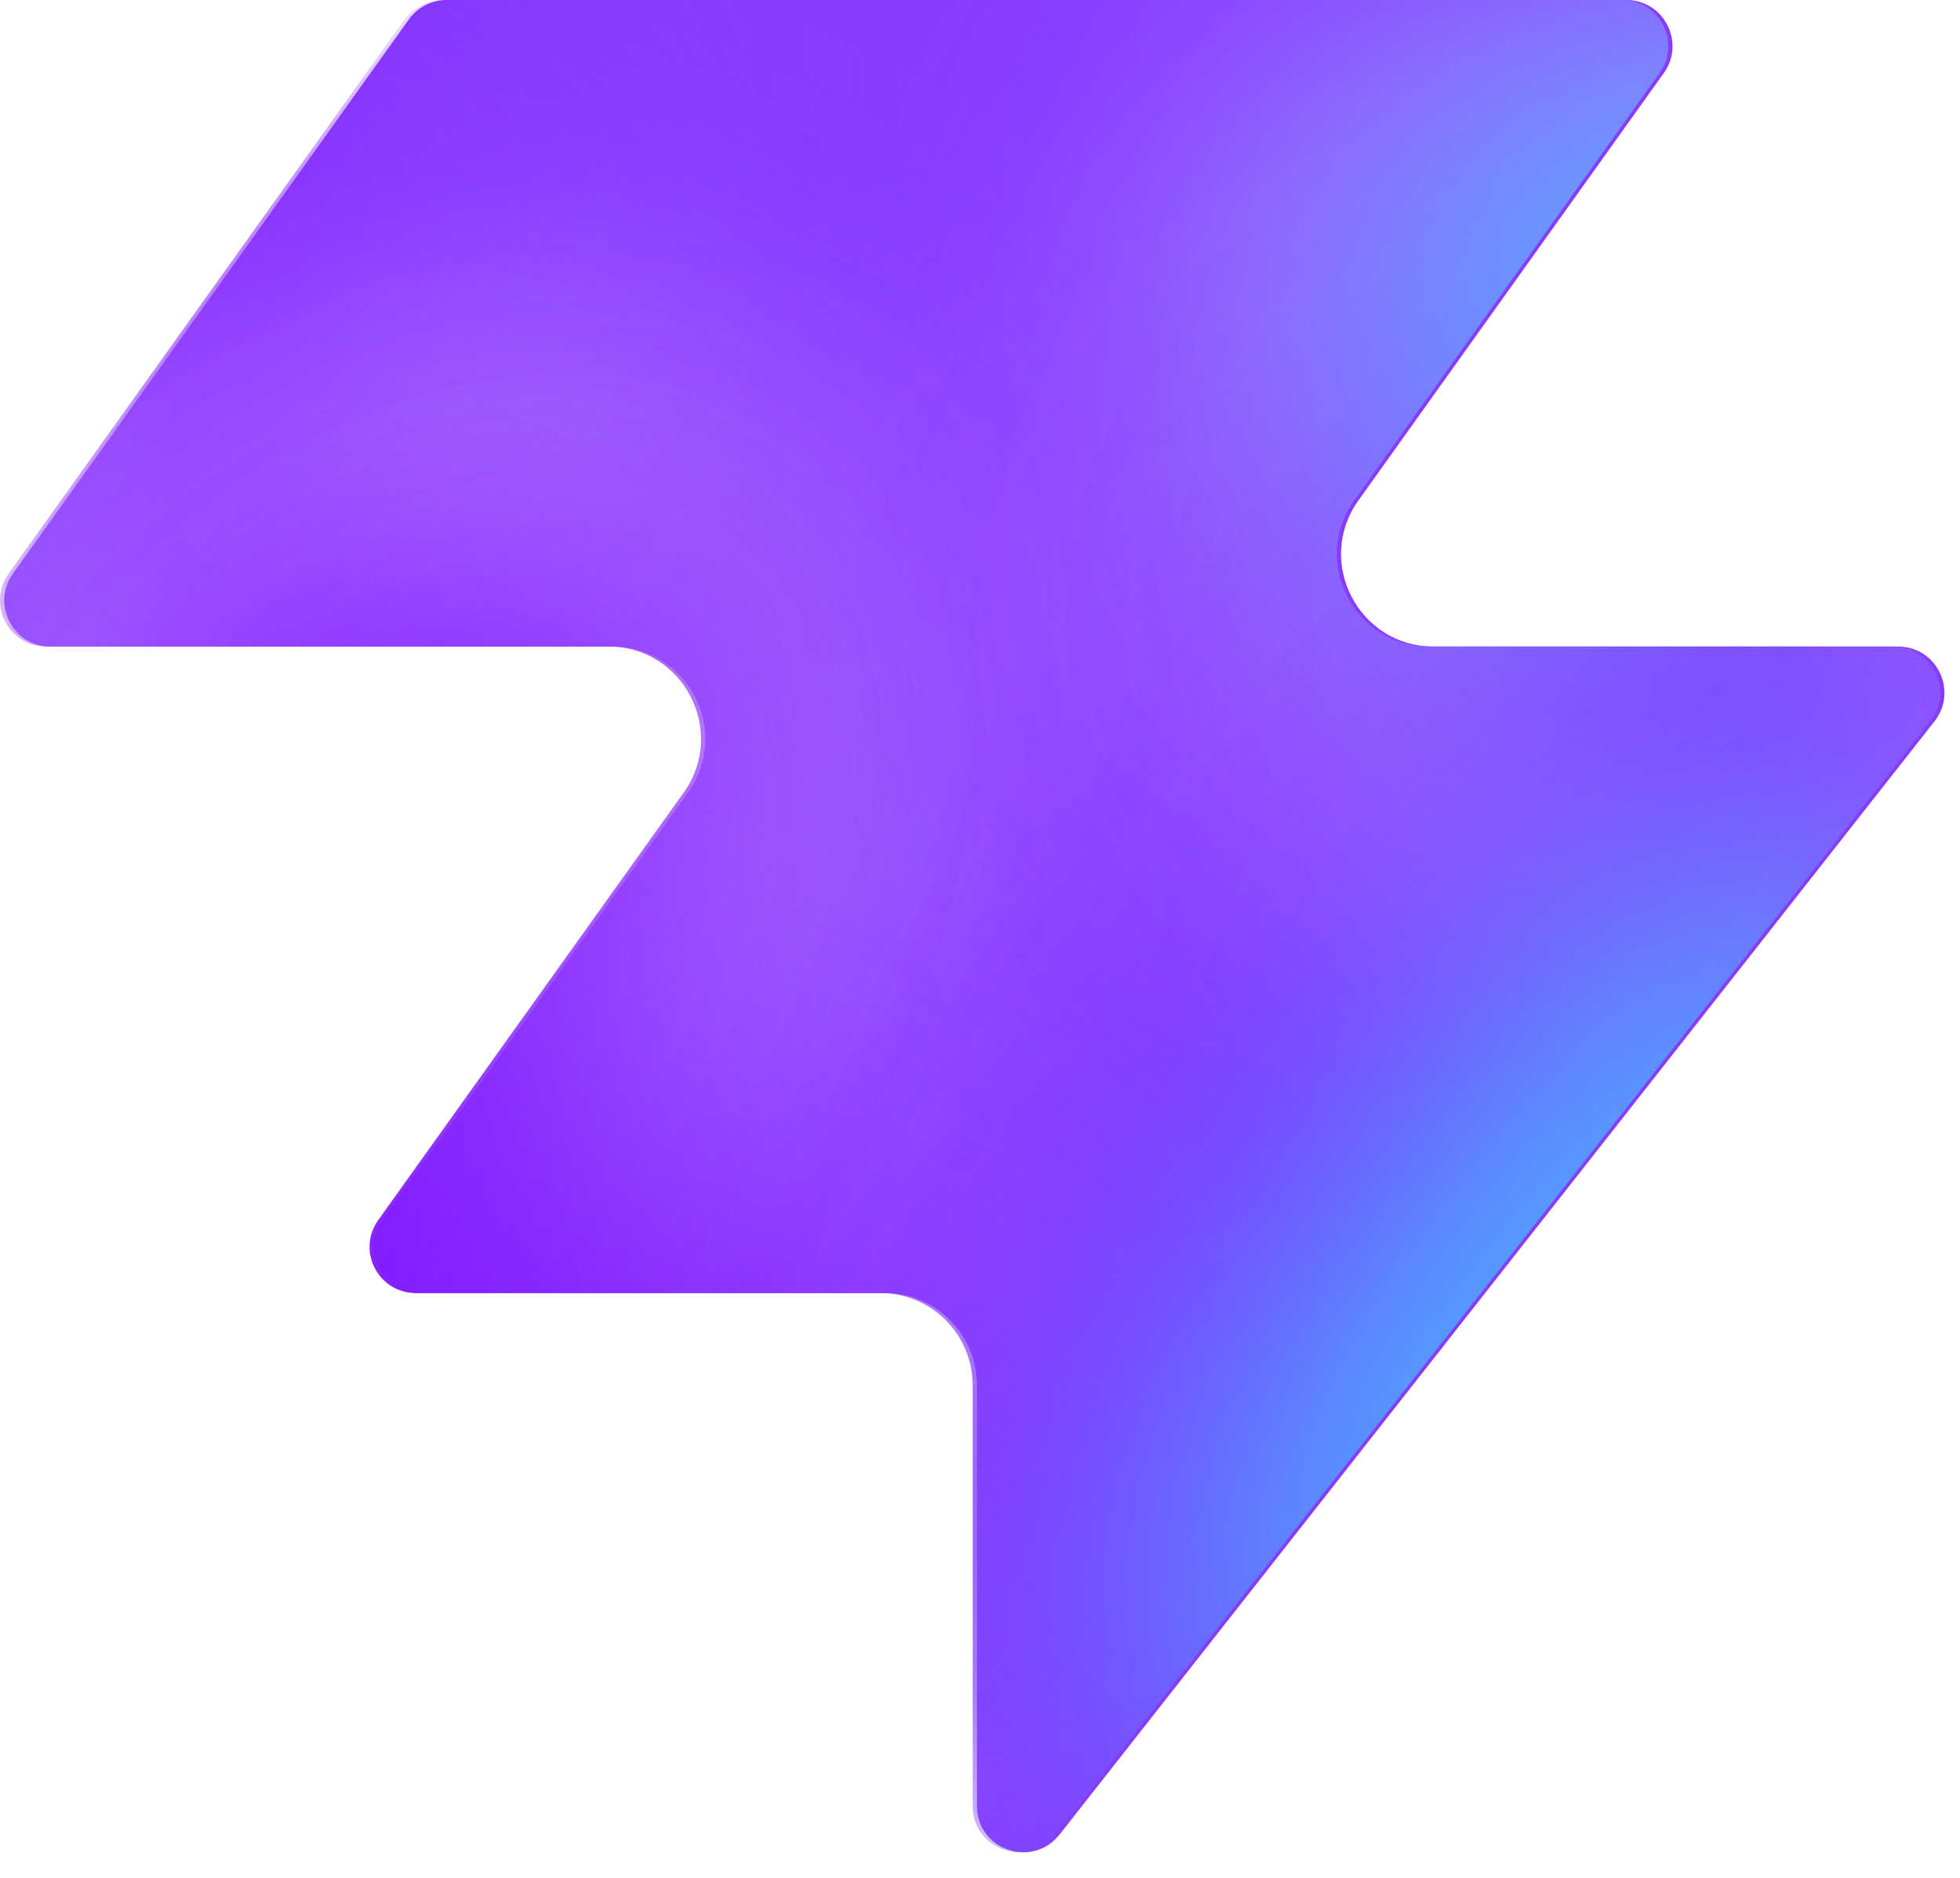
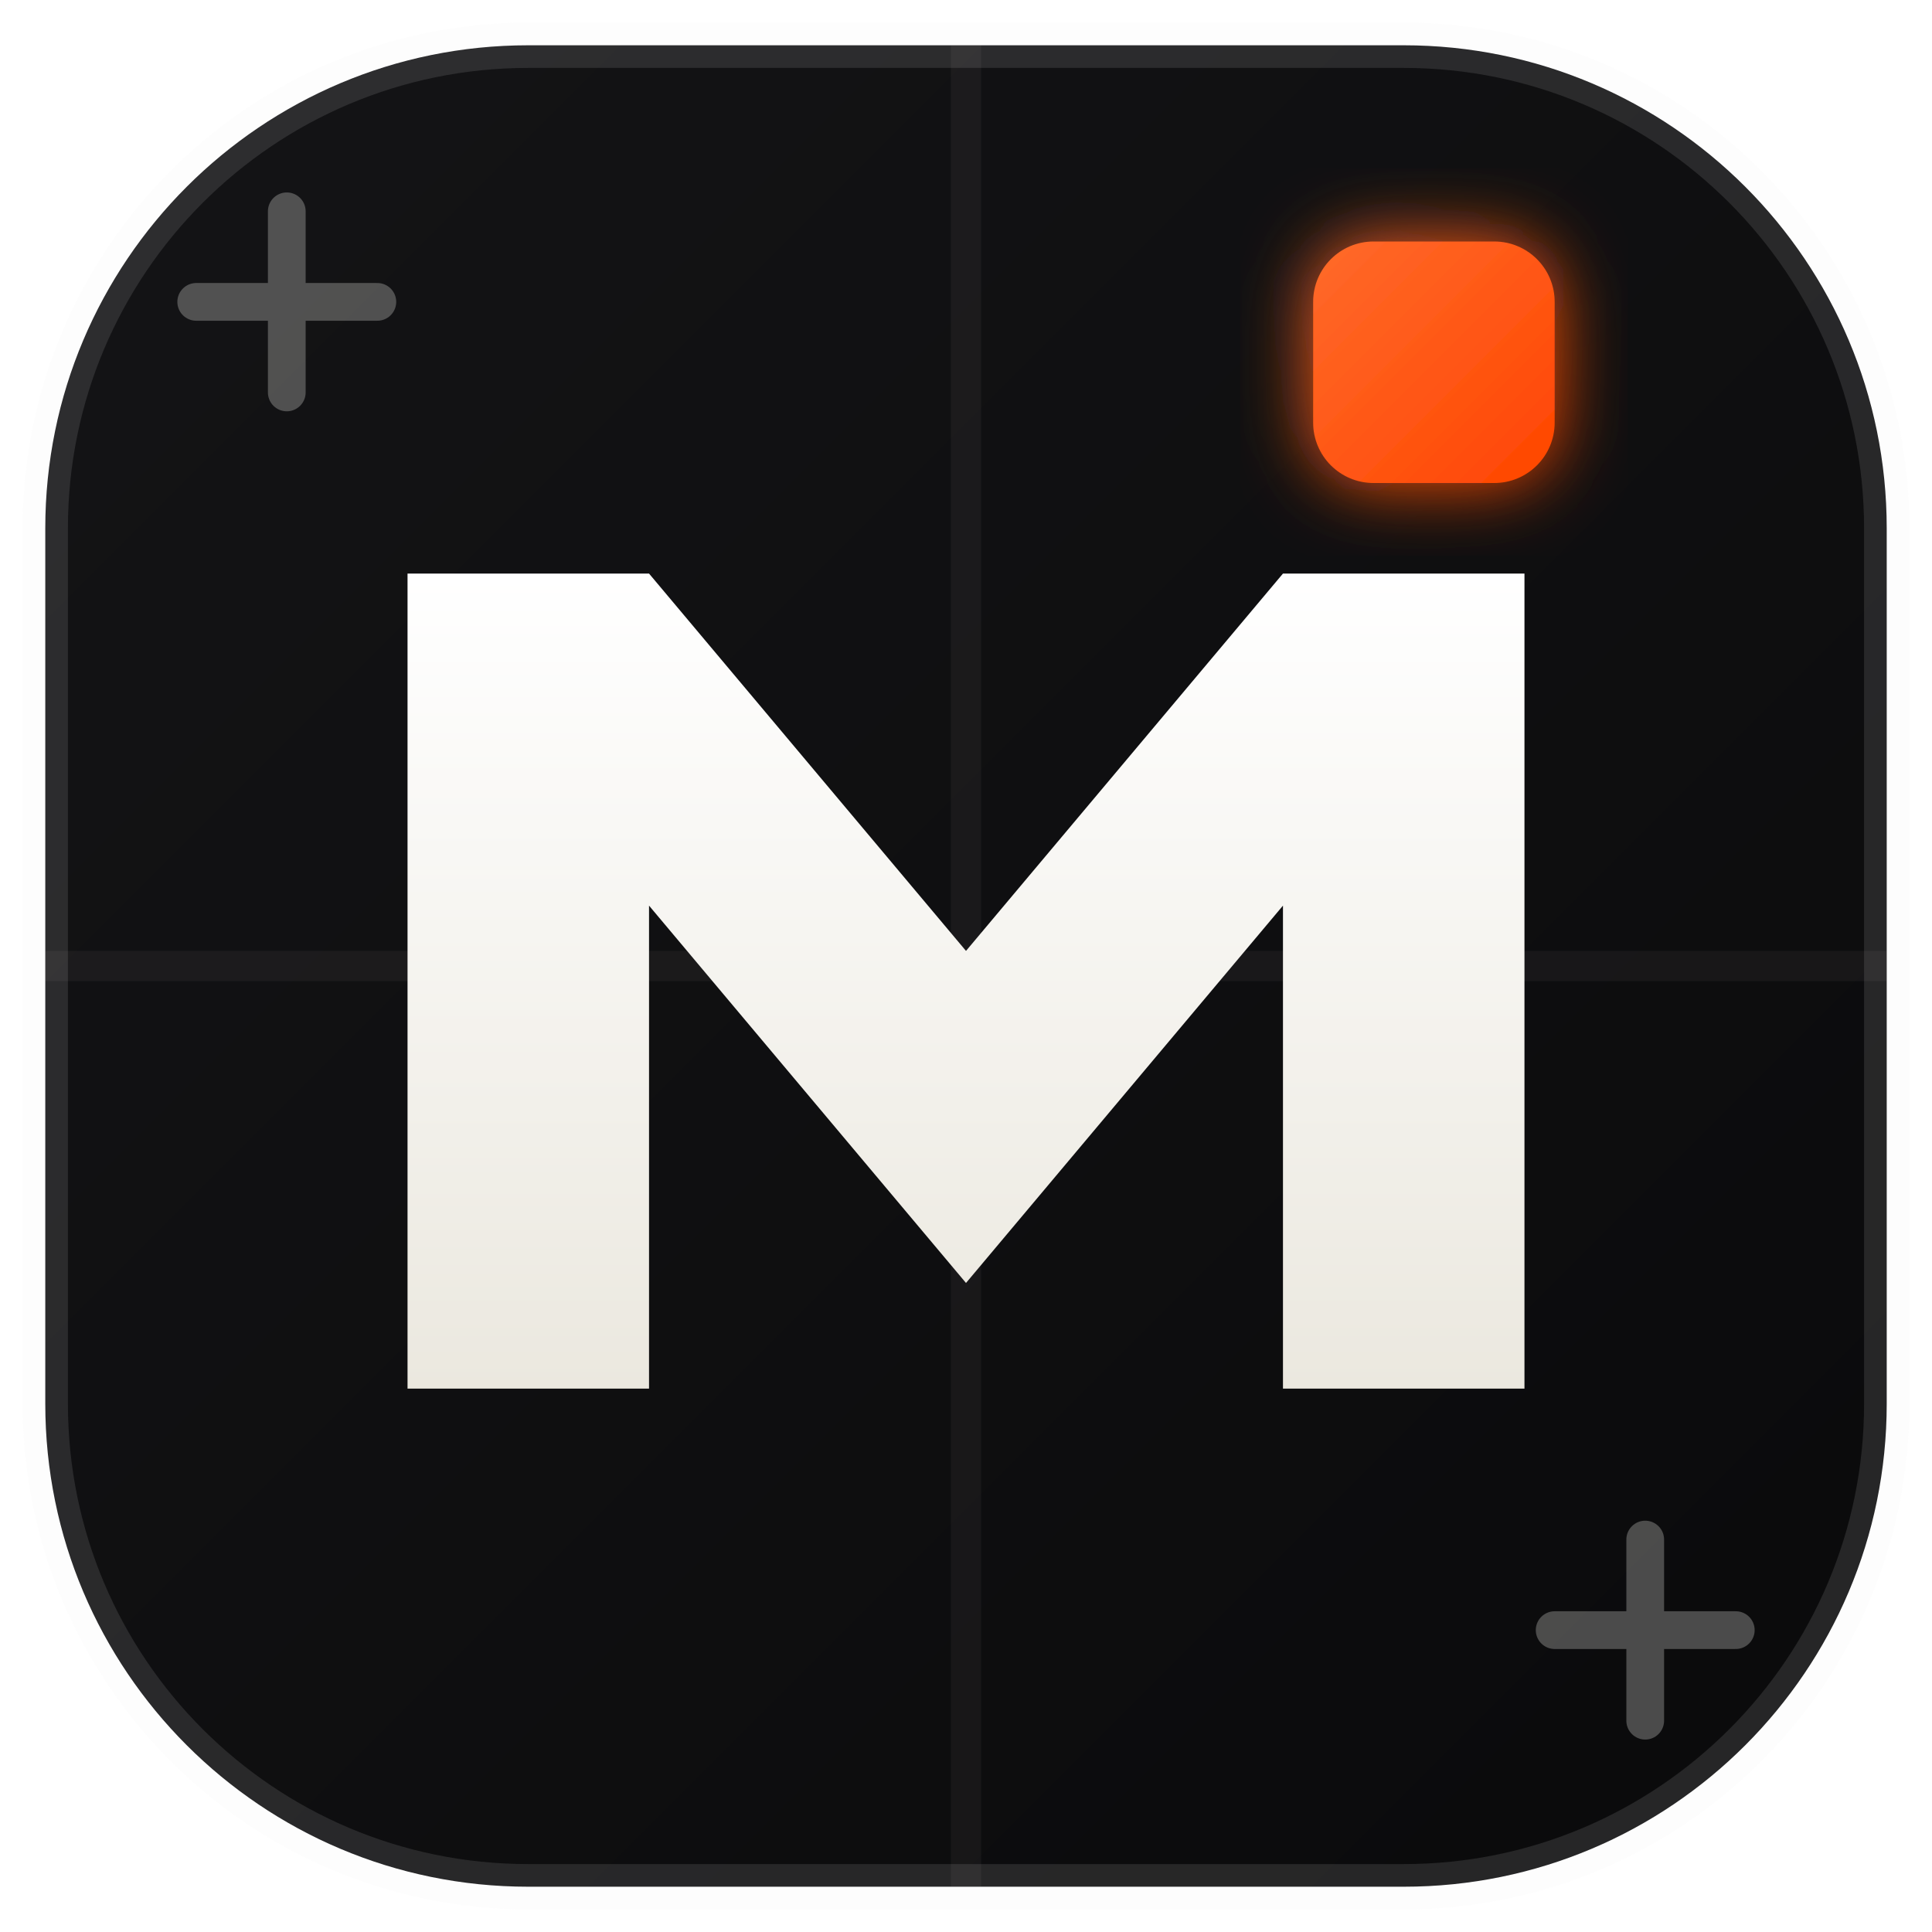
- <svg xmlns="http://www.w3.org/2000/svg" width="48" height="46" fill="none" viewBox="0 0 48 46">
-   <path fill="#863bff" d="M25.946 44.938c-.664.845-2.021.375-2.021-.698V33.937a2.26 2.26 0 0 0-2.262-2.262H10.287c-.92 0-1.456-1.04-.92-1.788l7.48-10.471c1.07-1.497 0-3.578-1.842-3.578H1.237c-.92 0-1.456-1.04-.92-1.788L10.013.474c.214-.297.556-.474.92-.474h28.894c.92 0 1.456 1.04.92 1.788l-7.48 10.471c-1.07 1.498 0 3.579 1.842 3.579h11.377c.943 0 1.473 1.088.89 1.83L25.947 44.94z" style="fill:#863bff;fill:color(display-p3 .525 .23 1);fill-opacity:1" />
-   <mask id="a" width="48" height="46" x="0" y="0" maskUnits="userSpaceOnUse" style="mask-type:alpha">
-     <path fill="#000" d="M25.842 44.938c-.664.844-2.021.375-2.021-.698V33.937a2.26 2.26 0 0 0-2.262-2.262H10.183c-.92 0-1.456-1.04-.92-1.788l7.48-10.471c1.07-1.498 0-3.579-1.842-3.579H1.133c-.92 0-1.456-1.04-.92-1.787L9.91.473c.214-.297.556-.474.92-.474h28.894c.92 0 1.456 1.04.92 1.788l-7.48 10.471c-1.07 1.498 0 3.578 1.842 3.578h11.377c.943 0 1.473 1.088.89 1.832L25.843 44.94z" style="fill:#000;fill-opacity:1" />
-   </mask>
-   <g mask="url(#a)">
-     <g filter="url(#b)">
-       <ellipse cx="5.508" cy="14.704" fill="#ede6ff" rx="5.508" ry="14.704" style="fill:#ede6ff;fill:color(display-p3 .927 .903 1);fill-opacity:1" transform="matrix(.00324 1 1 -.00324 -4.47 31.516)" />
-     </g>
-     <g filter="url(#c)">
-       <ellipse cx="10.399" cy="29.851" fill="#ede6ff" rx="10.399" ry="29.851" style="fill:#ede6ff;fill:color(display-p3 .927 .903 1);fill-opacity:1" transform="matrix(.00324 1 1 -.00324 -39.328 7.883)" />
-     </g>
-     <g filter="url(#d)">
-       <ellipse cx="5.508" cy="30.487" fill="#7e14ff" rx="5.508" ry="30.487" style="fill:#7e14ff;fill:color(display-p3 .492 .077 1);fill-opacity:1" transform="rotate(89.814 -25.913 -14.639)scale(1 -1)" />
-     </g>
-     <g filter="url(#e)">
-       <ellipse cx="5.508" cy="30.599" fill="#7e14ff" rx="5.508" ry="30.599" style="fill:#7e14ff;fill:color(display-p3 .492 .077 1);fill-opacity:1" transform="rotate(89.814 -32.644 -3.334)scale(1 -1)" />
-     </g>
-     <g filter="url(#f)">
-       <ellipse cx="5.508" cy="30.599" fill="#7e14ff" rx="5.508" ry="30.599" style="fill:#7e14ff;fill:color(display-p3 .492 .077 1);fill-opacity:1" transform="matrix(.00324 1 1 -.00324 -34.34 30.47)" />
-     </g>
-     <g filter="url(#g)">
-       <ellipse cx="14.072" cy="22.078" fill="#ede6ff" rx="14.072" ry="22.078" style="fill:#ede6ff;fill:color(display-p3 .927 .903 1);fill-opacity:1" transform="rotate(93.35 24.506 48.493)scale(-1 1)" />
-     </g>
-     <g filter="url(#h)">
-       <ellipse cx="3.47" cy="21.501" fill="#7e14ff" rx="3.47" ry="21.501" style="fill:#7e14ff;fill:color(display-p3 .492 .077 1);fill-opacity:1" transform="rotate(89.009 28.708 47.59)scale(-1 1)" />
-     </g>
-     <g filter="url(#i)">
-       <ellipse cx="3.47" cy="21.501" fill="#7e14ff" rx="3.47" ry="21.501" style="fill:#7e14ff;fill:color(display-p3 .492 .077 1);fill-opacity:1" transform="rotate(89.009 28.708 47.59)scale(-1 1)" />
-     </g>
-     <g filter="url(#j)">
-       <ellipse cx=".387" cy="8.972" fill="#7e14ff" rx="4.407" ry="29.108" style="fill:#7e14ff;fill:color(display-p3 .492 .077 1);fill-opacity:1" transform="rotate(39.51 .387 8.972)" />
-     </g>
-     <g filter="url(#k)">
-       <ellipse cx="47.523" cy="-6.092" fill="#7e14ff" rx="4.407" ry="29.108" style="fill:#7e14ff;fill:color(display-p3 .492 .077 1);fill-opacity:1" transform="rotate(37.892 47.523 -6.092)" />
-     </g>
-     <g filter="url(#l)">
-       <ellipse cx="41.412" cy="6.333" fill="#47bfff" rx="5.971" ry="9.665" style="fill:#47bfff;fill:color(display-p3 .28 .748 1);fill-opacity:1" transform="rotate(37.892 41.412 6.333)" />
-     </g>
-     <g filter="url(#m)">
-       <ellipse cx="-1.879" cy="38.332" fill="#7e14ff" rx="4.407" ry="29.108" style="fill:#7e14ff;fill:color(display-p3 .492 .077 1);fill-opacity:1" transform="rotate(37.892 -1.88 38.332)" />
-     </g>
-     <g filter="url(#n)">
-       <ellipse cx="-1.879" cy="38.332" fill="#7e14ff" rx="4.407" ry="29.108" style="fill:#7e14ff;fill:color(display-p3 .492 .077 1);fill-opacity:1" transform="rotate(37.892 -1.88 38.332)" />
-     </g>
-     <g filter="url(#o)">
-       <ellipse cx="35.651" cy="29.907" fill="#7e14ff" rx="4.407" ry="29.108" style="fill:#7e14ff;fill:color(display-p3 .492 .077 1);fill-opacity:1" transform="rotate(37.892 35.651 29.907)" />
-     </g>
-     <g filter="url(#p)">
-       <ellipse cx="38.418" cy="32.4" fill="#47bfff" rx="5.971" ry="15.297" style="fill:#47bfff;fill:color(display-p3 .28 .748 1);fill-opacity:1" transform="rotate(37.892 38.418 32.4)" />
-     </g>
-   </g>
+ <svg xmlns="http://www.w3.org/2000/svg" viewBox="0 0 64 64" width="100%" height="100%">
  <defs>
-     <filter id="b" width="60.045" height="41.654" x="-19.77" y="16.149" color-interpolation-filters="sRGB" filterUnits="userSpaceOnUse">
-       <feFlood flood-opacity="0" result="BackgroundImageFix" />
-       <feBlend in="SourceGraphic" in2="BackgroundImageFix" result="shape" />
-       <feGaussianBlur result="effect1_foregroundBlur_2002_17158" stdDeviation="7.659" />
-     </filter>
-     <filter id="c" width="90.34" height="51.437" x="-54.613" y="-7.533" color-interpolation-filters="sRGB" filterUnits="userSpaceOnUse">
-       <feFlood flood-opacity="0" result="BackgroundImageFix" />
-       <feBlend in="SourceGraphic" in2="BackgroundImageFix" result="shape" />
-       <feGaussianBlur result="effect1_foregroundBlur_2002_17158" stdDeviation="7.659" />
-     </filter>
-     <filter id="d" width="79.355" height="29.4" x="-49.64" y="2.03" color-interpolation-filters="sRGB" filterUnits="userSpaceOnUse">
-       <feFlood flood-opacity="0" result="BackgroundImageFix" />
-       <feBlend in="SourceGraphic" in2="BackgroundImageFix" result="shape" />
-       <feGaussianBlur result="effect1_foregroundBlur_2002_17158" stdDeviation="4.596" />
-     </filter>
-     <filter id="e" width="79.579" height="29.4" x="-45.045" y="20.029" color-interpolation-filters="sRGB" filterUnits="userSpaceOnUse">
-       <feFlood flood-opacity="0" result="BackgroundImageFix" />
-       <feBlend in="SourceGraphic" in2="BackgroundImageFix" result="shape" />
-       <feGaussianBlur result="effect1_foregroundBlur_2002_17158" stdDeviation="4.596" />
-     </filter>
-     <filter id="f" width="79.579" height="29.4" x="-43.513" y="21.178" color-interpolation-filters="sRGB" filterUnits="userSpaceOnUse">
-       <feFlood flood-opacity="0" result="BackgroundImageFix" />
-       <feBlend in="SourceGraphic" in2="BackgroundImageFix" result="shape" />
-       <feGaussianBlur result="effect1_foregroundBlur_2002_17158" stdDeviation="4.596" />
-     </filter>
-     <filter id="g" width="74.749" height="58.852" x="15.756" y="-17.901" color-interpolation-filters="sRGB" filterUnits="userSpaceOnUse">
-       <feFlood flood-opacity="0" result="BackgroundImageFix" />
-       <feBlend in="SourceGraphic" in2="BackgroundImageFix" result="shape" />
-       <feGaussianBlur result="effect1_foregroundBlur_2002_17158" stdDeviation="7.659" />
-     </filter>
-     <filter id="h" width="61.377" height="25.362" x="23.548" y="2.284" color-interpolation-filters="sRGB" filterUnits="userSpaceOnUse">
-       <feFlood flood-opacity="0" result="BackgroundImageFix" />
-       <feBlend in="SourceGraphic" in2="BackgroundImageFix" result="shape" />
-       <feGaussianBlur result="effect1_foregroundBlur_2002_17158" stdDeviation="4.596" />
-     </filter>
-     <filter id="i" width="61.377" height="25.362" x="23.548" y="2.284" color-interpolation-filters="sRGB" filterUnits="userSpaceOnUse">
-       <feFlood flood-opacity="0" result="BackgroundImageFix" />
-       <feBlend in="SourceGraphic" in2="BackgroundImageFix" result="shape" />
-       <feGaussianBlur result="effect1_foregroundBlur_2002_17158" stdDeviation="4.596" />
-     </filter>
-     <filter id="j" width="56.045" height="63.649" x="-27.636" y="-22.853" color-interpolation-filters="sRGB" filterUnits="userSpaceOnUse">
-       <feFlood flood-opacity="0" result="BackgroundImageFix" />
-       <feBlend in="SourceGraphic" in2="BackgroundImageFix" result="shape" />
-       <feGaussianBlur result="effect1_foregroundBlur_2002_17158" stdDeviation="4.596" />
-     </filter>
-     <filter id="k" width="54.814" height="64.646" x="20.116" y="-38.415" color-interpolation-filters="sRGB" filterUnits="userSpaceOnUse">
-       <feFlood flood-opacity="0" result="BackgroundImageFix" />
-       <feBlend in="SourceGraphic" in2="BackgroundImageFix" result="shape" />
-       <feGaussianBlur result="effect1_foregroundBlur_2002_17158" stdDeviation="4.596" />
-     </filter>
-     <filter id="l" width="33.541" height="35.313" x="24.641" y="-11.323" color-interpolation-filters="sRGB" filterUnits="userSpaceOnUse">
-       <feFlood flood-opacity="0" result="BackgroundImageFix" />
-       <feBlend in="SourceGraphic" in2="BackgroundImageFix" result="shape" />
-       <feGaussianBlur result="effect1_foregroundBlur_2002_17158" stdDeviation="4.596" />
-     </filter>
-     <filter id="m" width="54.814" height="64.646" x="-29.286" y="6.009" color-interpolation-filters="sRGB" filterUnits="userSpaceOnUse">
-       <feFlood flood-opacity="0" result="BackgroundImageFix" />
-       <feBlend in="SourceGraphic" in2="BackgroundImageFix" result="shape" />
-       <feGaussianBlur result="effect1_foregroundBlur_2002_17158" stdDeviation="4.596" />
-     </filter>
-     <filter id="n" width="54.814" height="64.646" x="-29.286" y="6.009" color-interpolation-filters="sRGB" filterUnits="userSpaceOnUse">
-       <feFlood flood-opacity="0" result="BackgroundImageFix" />
-       <feBlend in="SourceGraphic" in2="BackgroundImageFix" result="shape" />
-       <feGaussianBlur result="effect1_foregroundBlur_2002_17158" stdDeviation="4.596" />
-     </filter>
-     <filter id="o" width="54.814" height="64.646" x="8.244" y="-2.416" color-interpolation-filters="sRGB" filterUnits="userSpaceOnUse">
-       <feFlood flood-opacity="0" result="BackgroundImageFix" />
-       <feBlend in="SourceGraphic" in2="BackgroundImageFix" result="shape" />
-       <feGaussianBlur result="effect1_foregroundBlur_2002_17158" stdDeviation="4.596" />
-     </filter>
-     <filter id="p" width="39.409" height="43.623" x="18.713" y="10.588" color-interpolation-filters="sRGB" filterUnits="userSpaceOnUse">
-       <feFlood flood-opacity="0" result="BackgroundImageFix" />
-       <feBlend in="SourceGraphic" in2="BackgroundImageFix" result="shape" />
-       <feGaussianBlur result="effect1_foregroundBlur_2002_17158" stdDeviation="4.596" />
+     <linearGradient id="bg-grad-dark" x1="0%" y1="0%" x2="100%" y2="100%">
+       <stop offset="0%" stop-color="#141416" />
+       <stop offset="100%" stop-color="#0a0a0b" />
+     </linearGradient>
+     <linearGradient id="m-grad-dark" x1="0%" y1="0%" x2="0%" y2="100%">
+       <stop offset="0%" stop-color="#ffffff" />
+       <stop offset="100%" stop-color="#ebe8df" />
+     </linearGradient>
+     <linearGradient id="accent-grad" x1="0%" y1="0%" x2="100%" y2="100%">
+       <stop offset="0%" stop-color="#ff6a2b" />
+       <stop offset="100%" stop-color="#ff4500" />
+     </linearGradient>
+     <filter id="accent-glow" x="-30%" y="-30%" width="160%" height="160%">
+       <feGaussianBlur in="SourceGraphic" stdDeviation="1.2" result="blur" />
+       <feMerge>
+         <feMergeNode in="blur" />
+         <feMergeNode in="SourceGraphic" />
+       </feMerge>
    </filter>
  </defs>
+   <style>
+     .fav-bg {
+       fill: url(#bg-grad-dark);
+       stroke: rgba(240, 239, 236, 0.12);
+       stroke-width: 1.5;
+     }
+     .fav-grid {
+       stroke: rgba(240, 239, 236, 0.05);
+       stroke-width: 1;
+     }
+     .fav-cross {
+       stroke: rgba(240, 239, 236, 0.28);
+       stroke-width: 1.25;
+       stroke-linecap: round;
+     }
+     .fav-letter {
+       fill: url(#m-grad-dark);
+     }
+     .fav-accent {
+       fill: url(#accent-grad);
+       filter: url(#accent-glow);
+     }
+ 
+     @media (prefers-color-scheme: light) {
+       .fav-bg {
+         fill: #f4f3ef;
+         stroke: rgba(23, 22, 19, 0.15);
+       }
+       .fav-grid {
+         stroke: rgba(23, 22, 19, 0.04);
+       }
+       .fav-cross {
+         stroke: rgba(23, 22, 19, 0.3);
+       }
+       .fav-letter {
+         fill: #171613;
+       }
+       .fav-accent {
+         fill: #e04300;
+         filter: none;
+       }
+     }
+   </style>
+   <rect class="fav-bg" x="1.5" y="1.5" width="61" height="61" rx="16" />
+   <line class="fav-grid" x1="1.5" y1="32" x2="62.5" y2="32" />
+   <line class="fav-grid" x1="32" y1="1.5" x2="32" y2="62.5" />
+   <path class="fav-cross" d="M 6.5 10 H 12.5 M 9.5 7 V 13" />
+   <path class="fav-cross" d="M 51.5 54 H 57.5 M 54.5 51 V 57" />
+   <path class="fav-letter" fill-rule="evenodd" d="     M 13.5 19     L 13.5 46     L 21.5 46     L 21.5 30     L 32 42.5     L 42.5 30     L 42.5 46     L 50.5 46     L 50.5 19     L 42.5 19     L 32 31.5     L 21.5 19     Z   " />
+   <rect class="fav-accent" x="43.5" y="8" width="8" height="8" rx="2" />
</svg>
